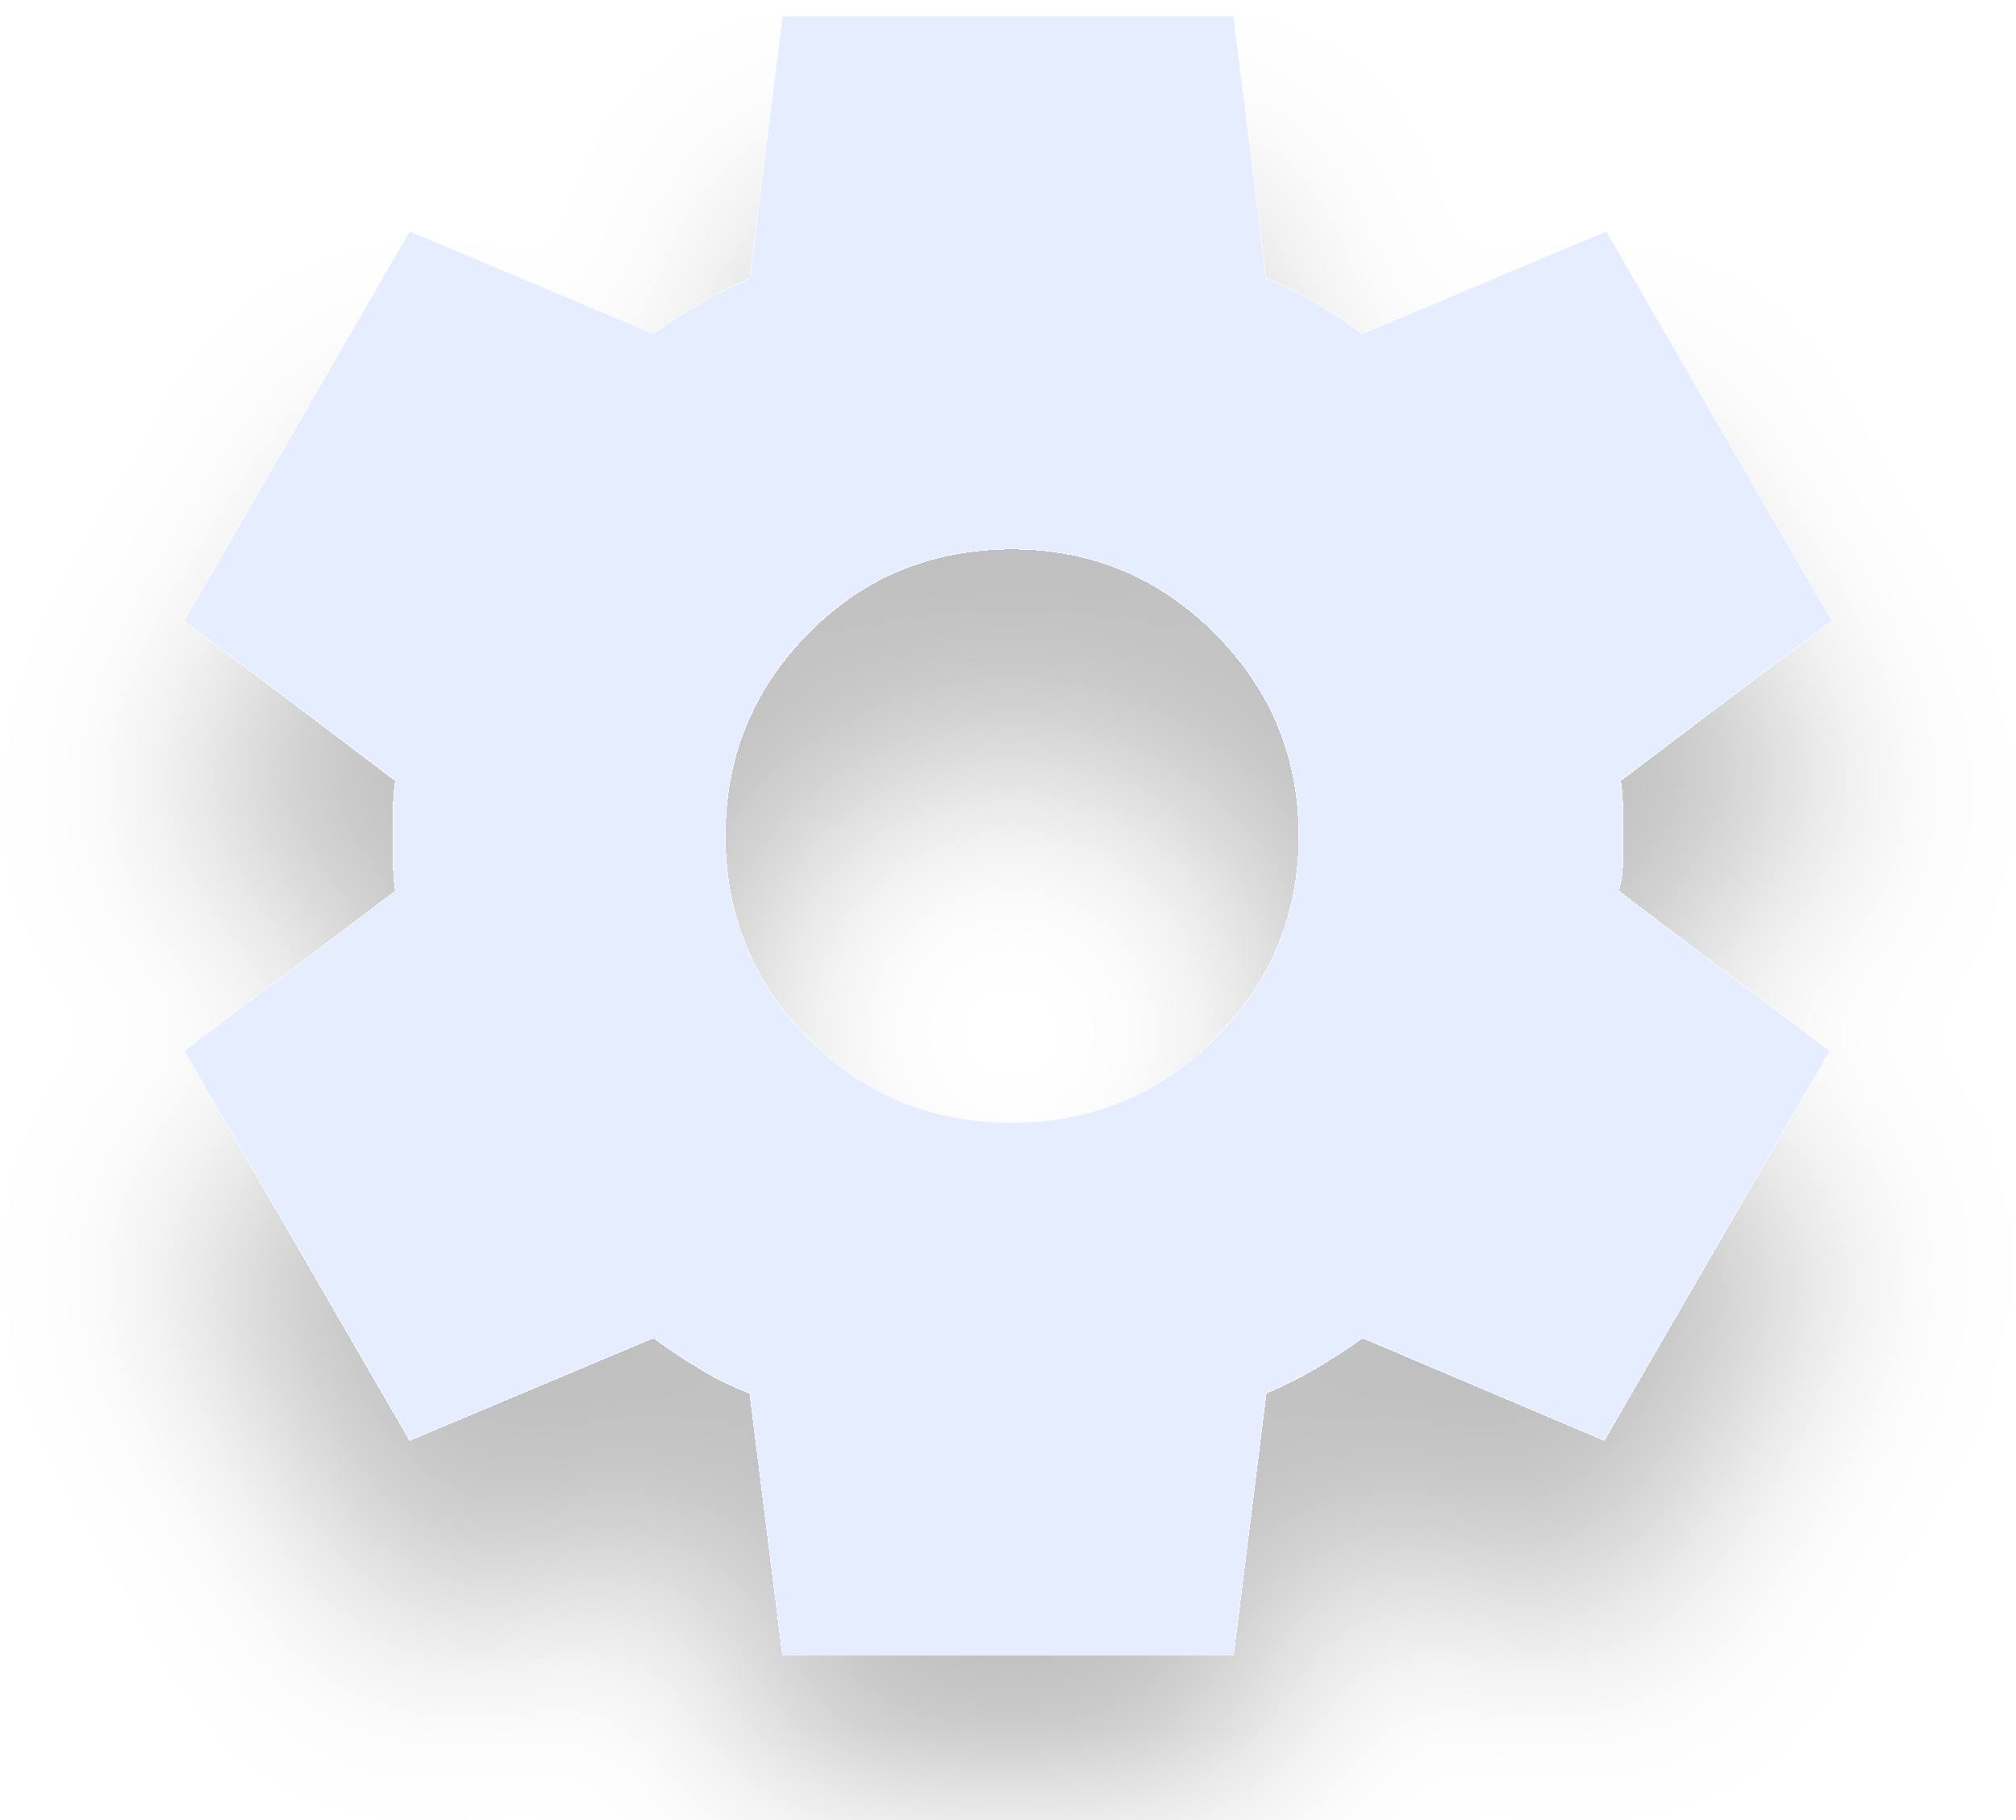
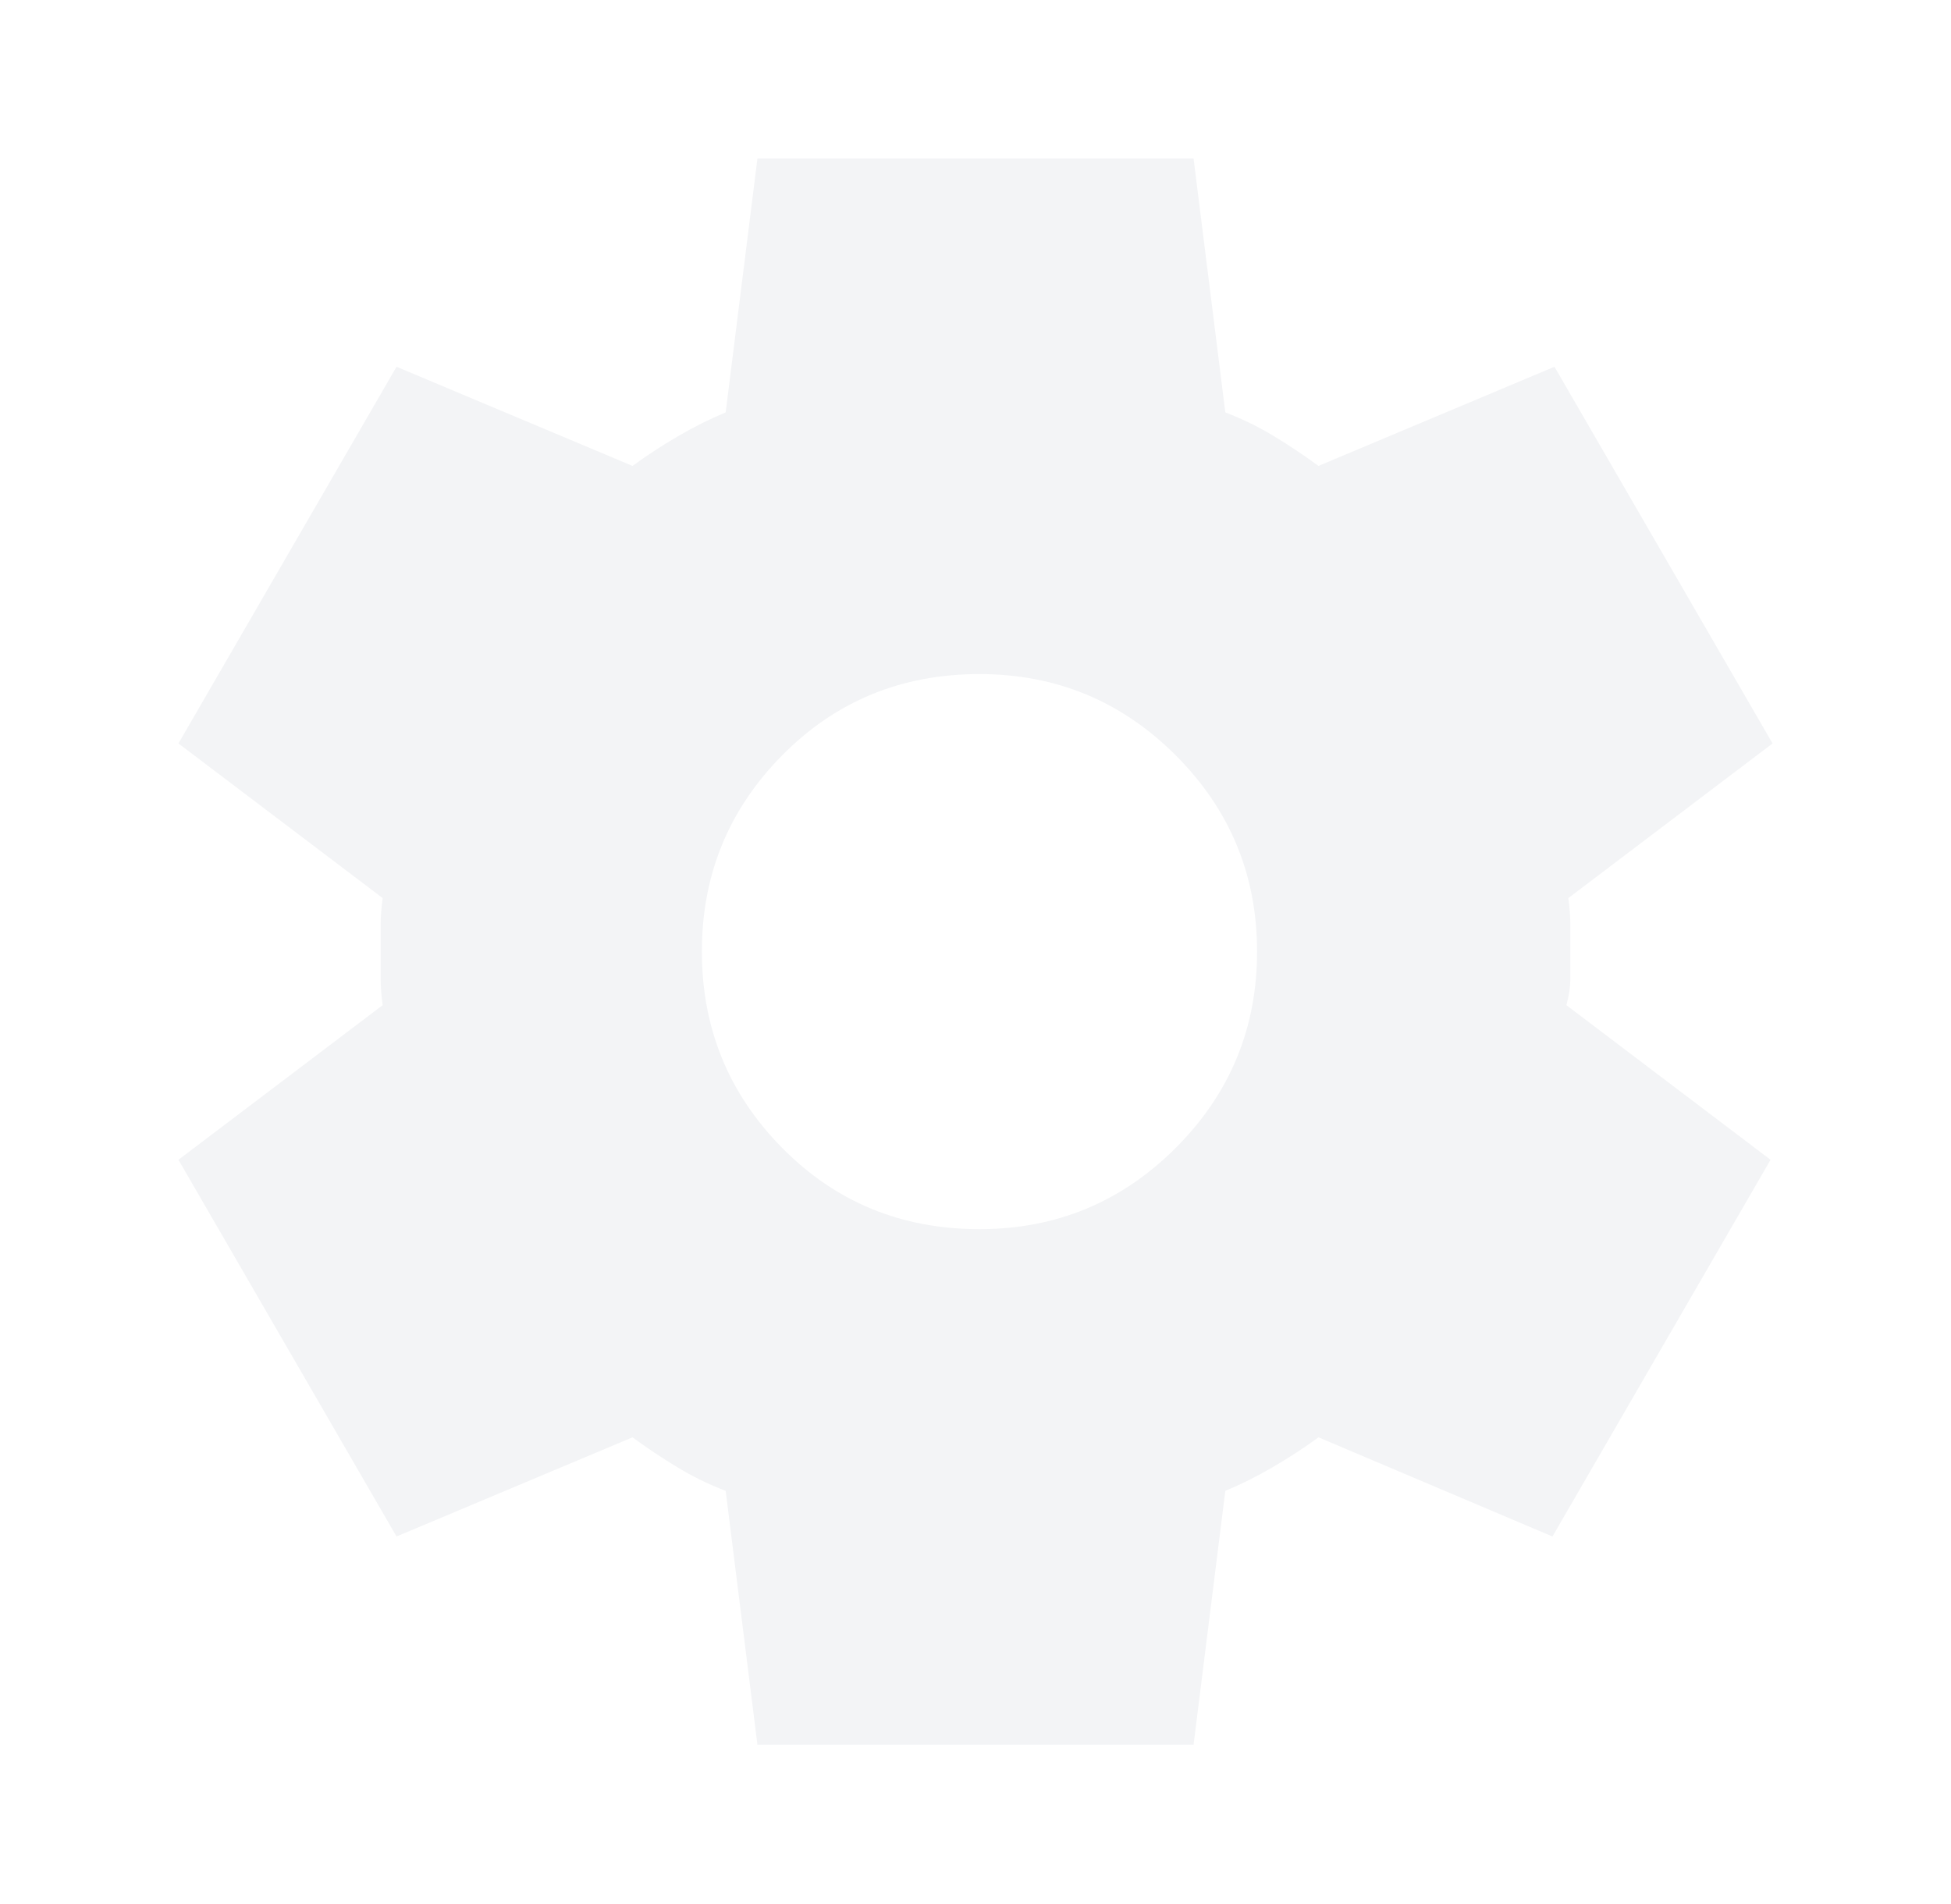
- <svg xmlns="http://www.w3.org/2000/svg" width="41" height="37" viewBox="0 0 41 37" fill="none">
-   <g filter="url(#filter0_d_1_22)">
-     <path d="M15.917 33.667L15.25 28.333C14.889 28.195 14.548 28.028 14.228 27.833C13.908 27.639 13.596 27.431 13.292 27.208L8.333 29.292L3.75 21.375L8.042 18.125C8.014 17.931 8 17.743 8 17.562V16.438C8 16.257 8.014 16.07 8.042 15.875L3.75 12.625L8.333 4.708L13.292 6.792C13.597 6.569 13.917 6.361 14.25 6.167C14.583 5.972 14.917 5.806 15.25 5.667L15.917 0.333H25.083L25.75 5.667C26.111 5.806 26.452 5.972 26.772 6.167C27.092 6.361 27.404 6.569 27.708 6.792L32.667 4.708L37.25 12.625L32.958 15.875C32.986 16.07 33 16.257 33 16.438V17.562C33 17.743 32.972 17.931 32.917 18.125L37.208 21.375L32.625 29.292L27.708 27.208C27.403 27.431 27.083 27.639 26.75 27.833C26.417 28.028 26.083 28.195 25.75 28.333L25.083 33.667H15.917ZM20.583 22.833C22.194 22.833 23.569 22.264 24.708 21.125C25.847 19.986 26.417 18.611 26.417 17C26.417 15.389 25.847 14.014 24.708 12.875C23.569 11.736 22.194 11.167 20.583 11.167C18.944 11.167 17.562 11.736 16.437 12.875C15.311 14.014 14.749 15.389 14.75 17C14.75 18.611 15.312 19.986 16.437 21.125C17.561 22.264 18.943 22.833 20.583 22.833Z" fill="#E5EDFF" />
-   </g>
-   <defs>
-     <filter id="filter0_d_1_22" x="-0.25" y="0.333" width="41.5" height="41.333" filterUnits="userSpaceOnUse" color-interpolation-filters="sRGB">
-       <feFlood flood-opacity="0" result="BackgroundImageFix" />
-       <feColorMatrix in="SourceAlpha" type="matrix" values="0 0 0 0 0 0 0 0 0 0 0 0 0 0 0 0 0 0 127 0" result="hardAlpha" />
-       <feOffset dy="4" />
-       <feGaussianBlur stdDeviation="2" />
-       <feComposite in2="hardAlpha" operator="out" />
-       <feColorMatrix type="matrix" values="0 0 0 0 0 0 0 0 0 0 0 0 0 0 0 0 0 0 0.25 0" />
-       <feBlend mode="normal" in2="BackgroundImageFix" result="effect1_dropShadow_1_22" />
-       <feBlend mode="normal" in="SourceGraphic" in2="effect1_dropShadow_1_22" result="shape" />
-     </filter>
-   </defs>
+ <svg xmlns="http://www.w3.org/2000/svg" width="41" height="40" viewBox="0 0 41 40" fill="none">
+   <path d="M15.917 36.667L15.25 31.333C14.889 31.195 14.548 31.028 14.228 30.833C13.908 30.639 13.596 30.431 13.292 30.208L8.333 32.292L3.75 24.375L8.042 21.125C8.014 20.931 8 20.743 8 20.562V19.438C8 19.257 8.014 19.07 8.042 18.875L3.75 15.625L8.333 7.708L13.292 9.792C13.597 9.569 13.917 9.361 14.25 9.167C14.583 8.972 14.917 8.806 15.25 8.667L15.917 3.333H25.083L25.75 8.667C26.111 8.806 26.452 8.972 26.772 9.167C27.092 9.361 27.404 9.569 27.708 9.792L32.667 7.708L37.25 15.625L32.958 18.875C32.986 19.07 33 19.257 33 19.438V20.562C33 20.743 32.972 20.931 32.917 21.125L37.208 24.375L32.625 32.292L27.708 30.208C27.403 30.431 27.083 30.639 26.75 30.833C26.417 31.028 26.083 31.195 25.75 31.333L25.083 36.667H15.917ZM20.583 25.833C22.194 25.833 23.569 25.264 24.708 24.125C25.847 22.986 26.417 21.611 26.417 20C26.417 18.389 25.847 17.014 24.708 15.875C23.569 14.736 22.194 14.167 20.583 14.167C18.944 14.167 17.562 14.736 16.437 15.875C15.311 17.014 14.749 18.389 14.75 20C14.75 21.611 15.312 22.986 16.437 24.125C17.561 25.264 18.943 25.833 20.583 25.833Z" fill="#F3F4F6" />
</svg>
